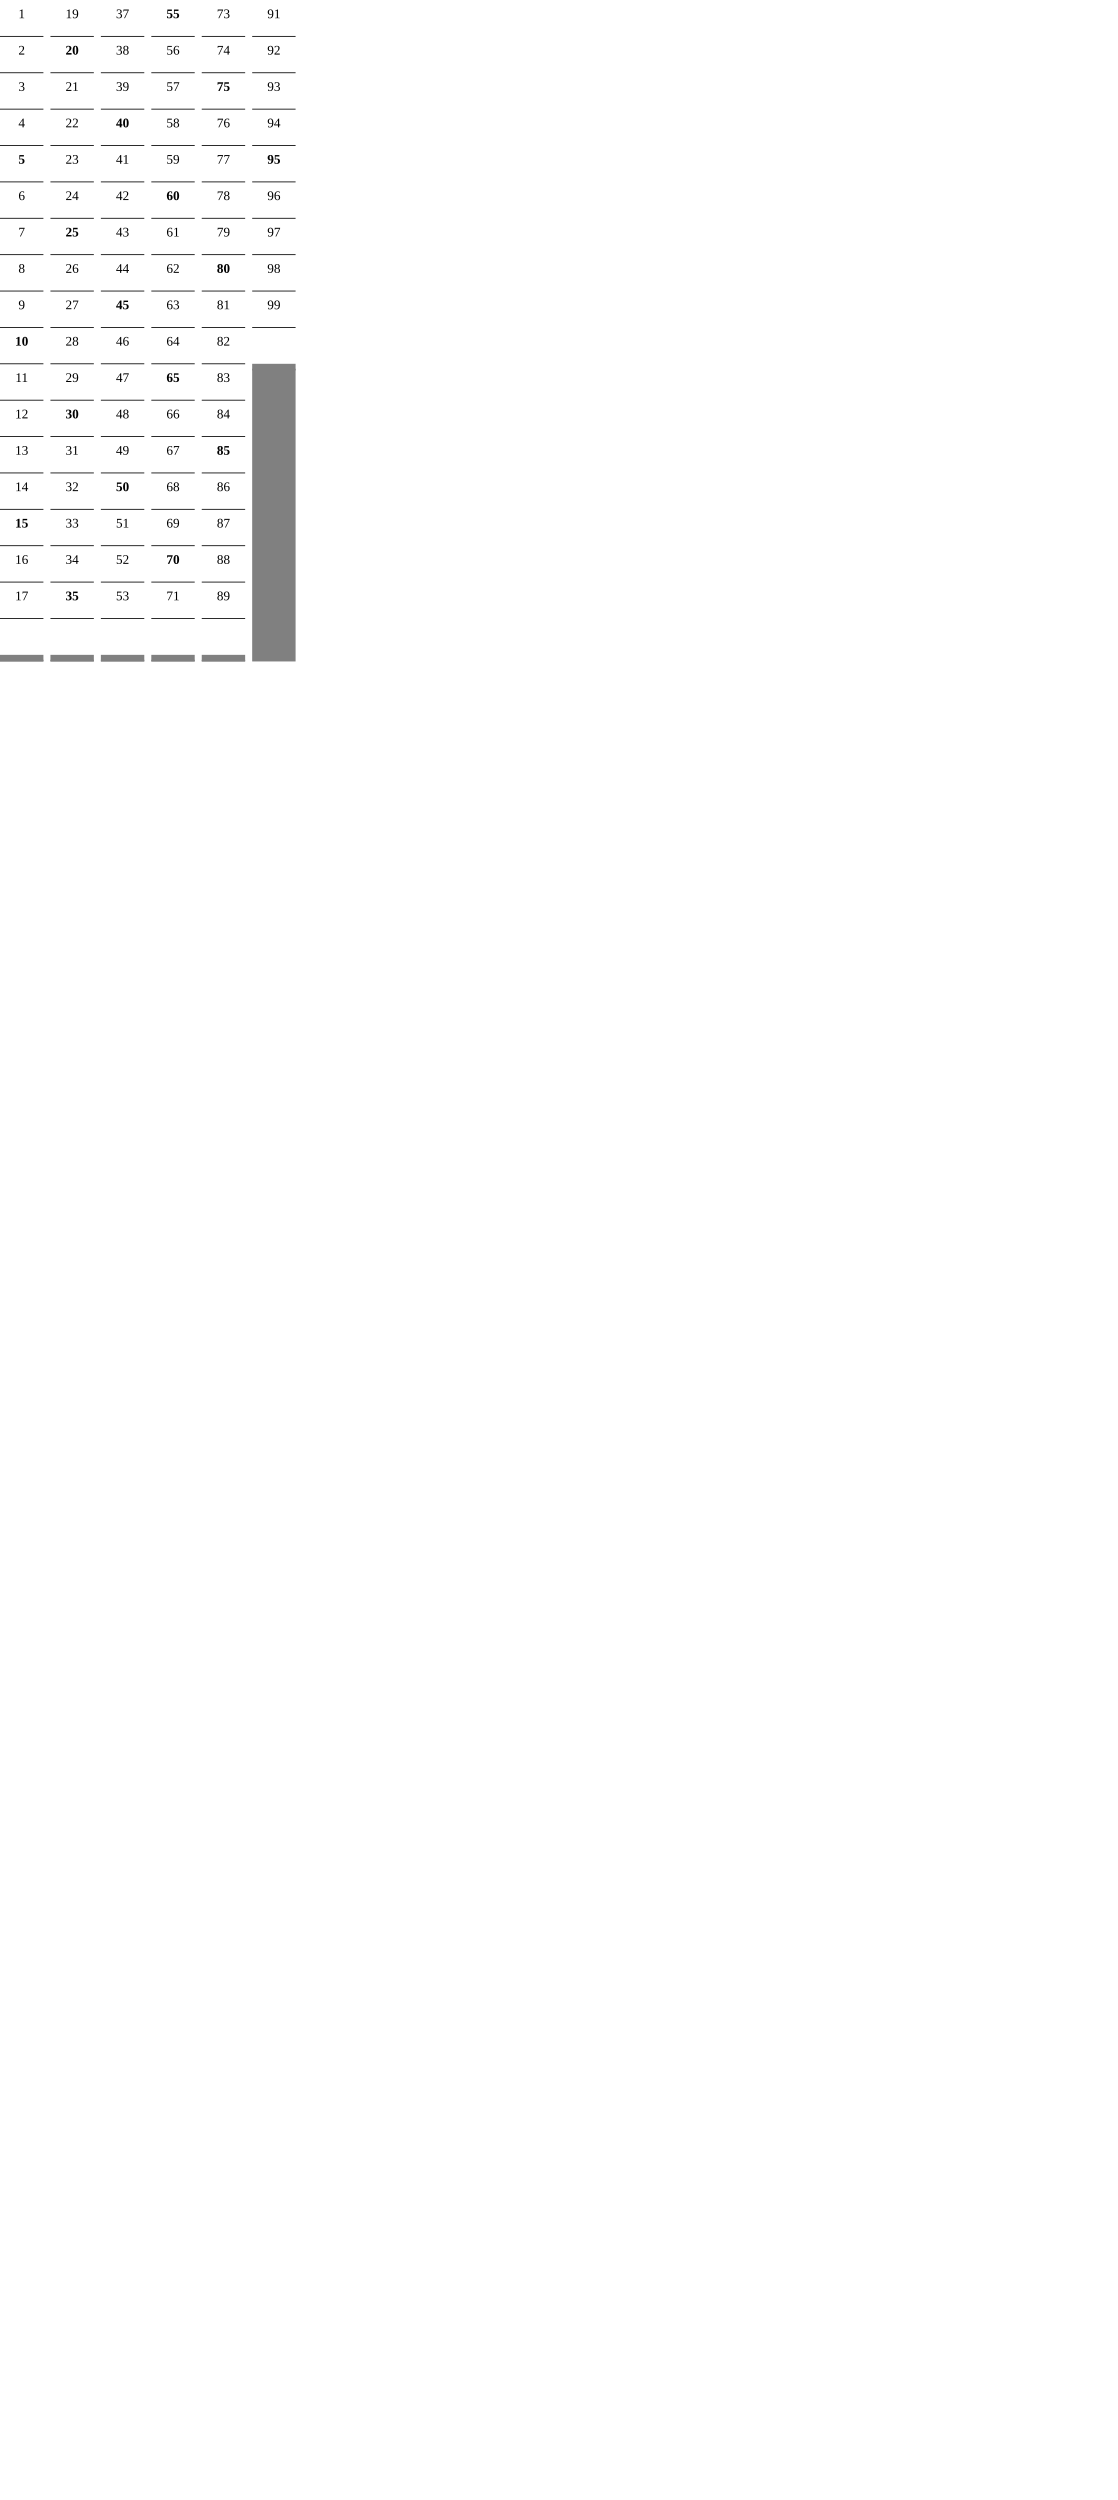
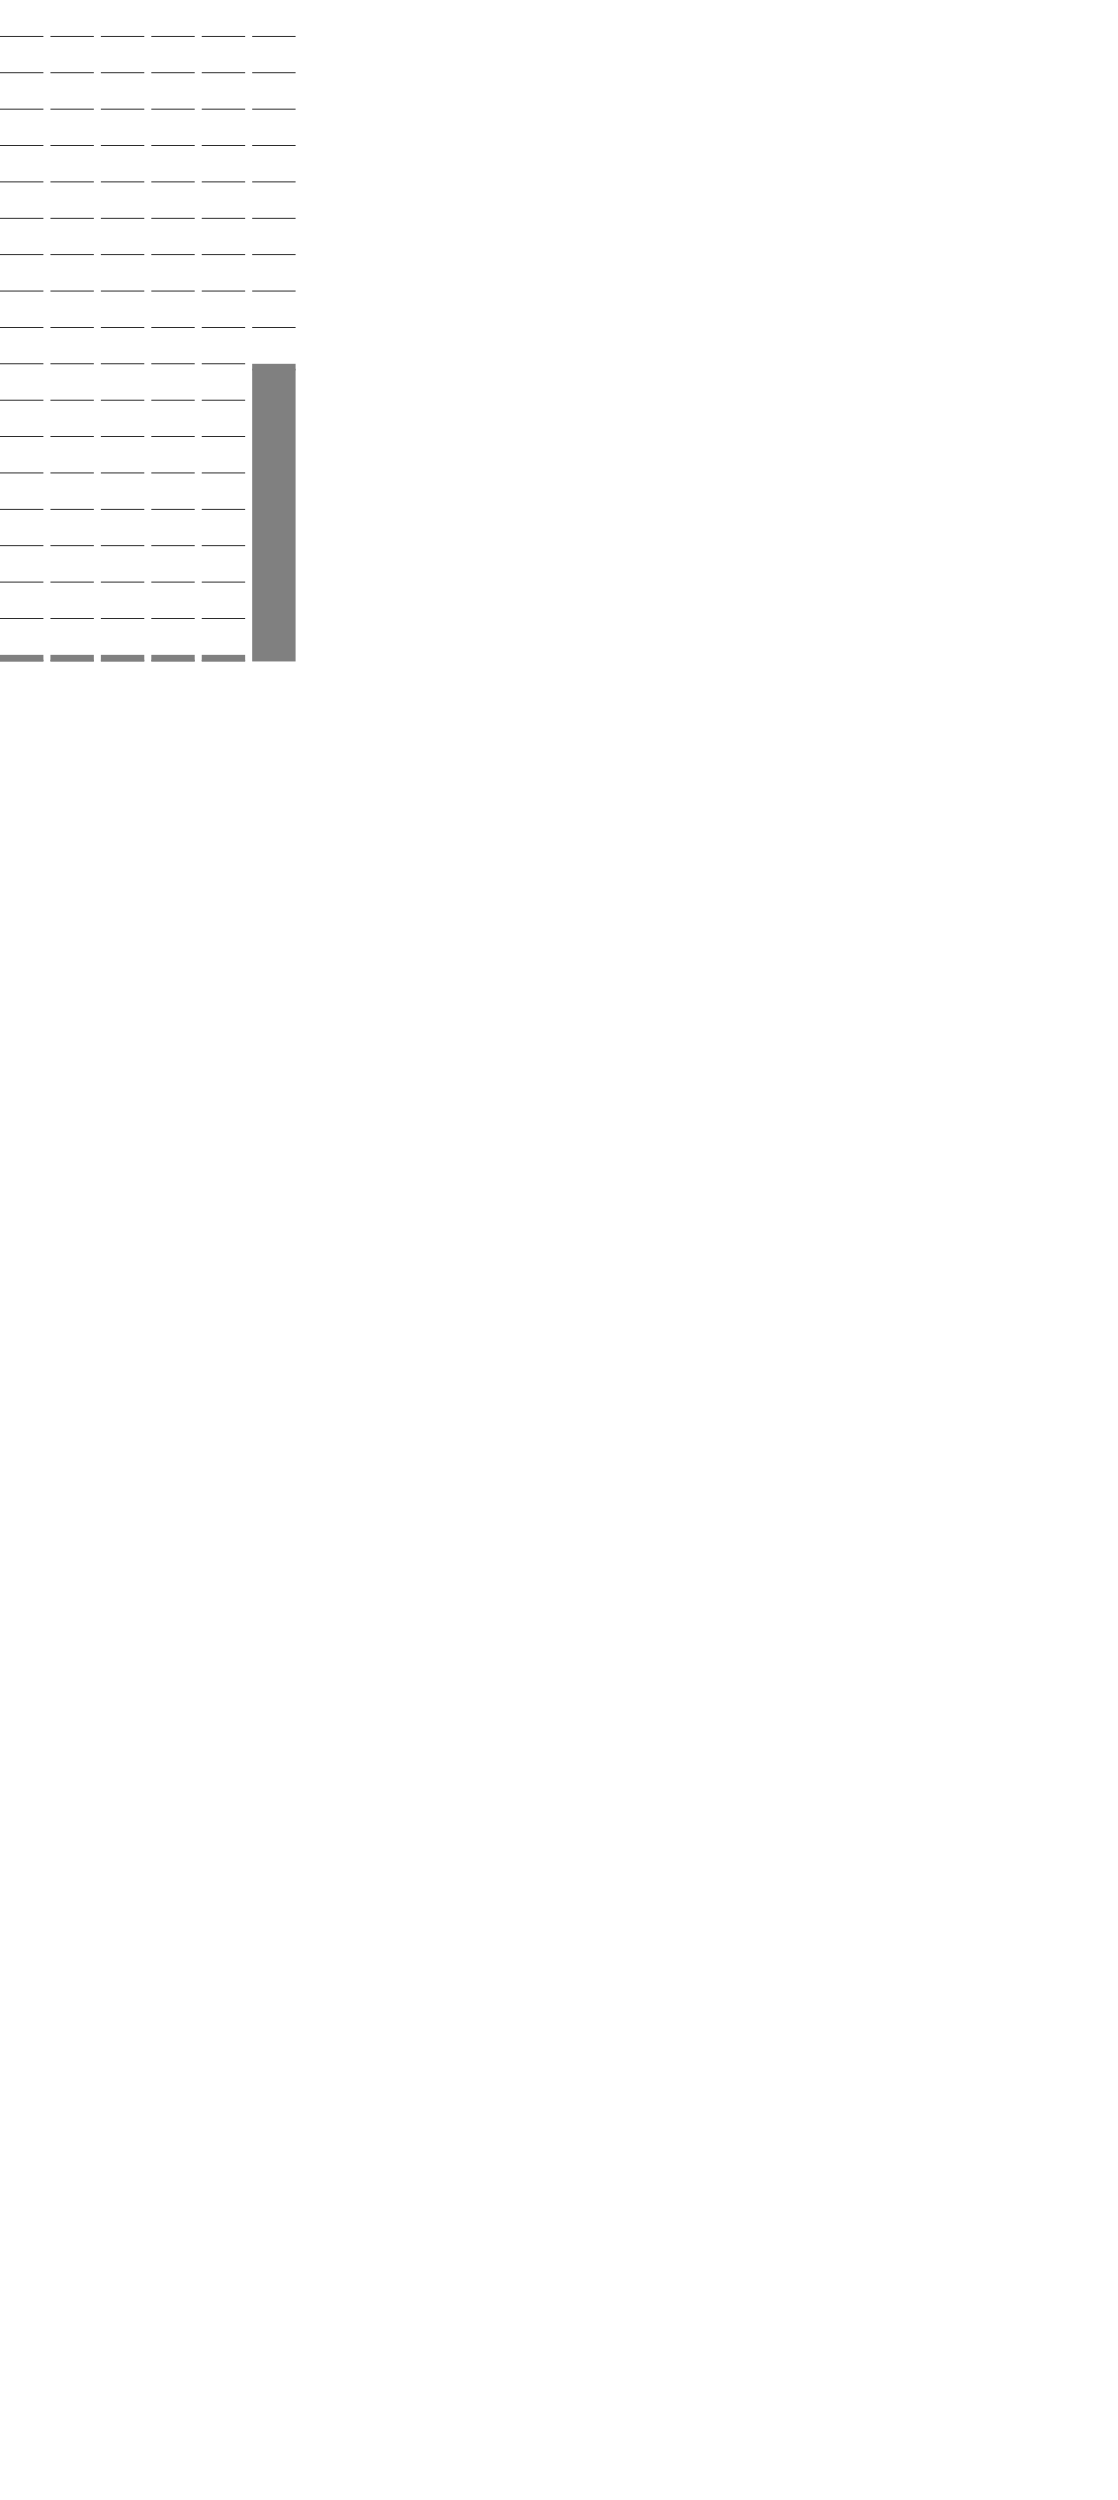
<svg xmlns="http://www.w3.org/2000/svg" xmlns:xlink="http://www.w3.org/1999/xlink" baseProfile="tiny" height="400mm" version="1.2" viewBox="(0, 0, 178.75, 400)" width="178.75mm">
  <defs>
    <g id="id14">
      <use x="0" xlink:href="#id13" y="0" />
      <rect fill="grey" height="4" width="26.25" x="0" y="396" />
      <rect fill="grey" height="1" width="26.25" x="0" y="399" />
    </g>
    <g id="id13">
      <line stroke="black" stroke-width="0.5" x1="0" x2="26.25" y1="22" y2="22" />
      <line stroke="black" stroke-width="0.5" x1="0" x2="26.25" y1="44" y2="44" />
      <line stroke="black" stroke-width="0.5" x1="0" x2="26.25" y1="66" y2="66" />
      <line stroke="black" stroke-width="0.5" x1="0" x2="26.25" y1="88" y2="88" />
      <line stroke="black" stroke-width="0.5" x1="0" x2="26.25" y1="110" y2="110" />
      <line stroke="black" stroke-width="0.5" x1="0" x2="26.25" y1="132" y2="132" />
      <line stroke="black" stroke-width="0.5" x1="0" x2="26.25" y1="154" y2="154" />
      <line stroke="black" stroke-width="0.5" x1="0" x2="26.25" y1="176" y2="176" />
      <line stroke="black" stroke-width="0.5" x1="0" x2="26.25" y1="198" y2="198" />
      <line stroke="black" stroke-width="0.5" x1="0" x2="26.25" y1="220" y2="220" />
      <line stroke="black" stroke-width="0.5" x1="0" x2="26.25" y1="242" y2="242" />
      <line stroke="black" stroke-width="0.5" x1="0" x2="26.25" y1="264" y2="264" />
      <line stroke="black" stroke-width="0.5" x1="0" x2="26.25" y1="286" y2="286" />
      <line stroke="black" stroke-width="0.5" x1="0" x2="26.25" y1="308" y2="308" />
      <line stroke="black" stroke-width="0.5" x1="0" x2="26.25" y1="330" y2="330" />
      <line stroke="black" stroke-width="0.5" x1="0" x2="26.25" y1="352" y2="352" />
      <line stroke="black" stroke-width="0.5" x1="0" x2="26.25" y1="374" y2="374" />
-       <text font-size="8" rotate="9 0" text-anchor="middle" x="13.125" y="11">1</text>
-       <text font-size="8" rotate="9 0" text-anchor="middle" x="13.125" y="33">2</text>
-       <text font-size="8" rotate="9 0" text-anchor="middle" x="13.125" y="55">3</text>
-       <text font-size="8" rotate="9 0" text-anchor="middle" x="13.125" y="77">4</text>
-       <text font-size="8" font-weight="bold" rotate="9 0" text-anchor="middle" x="13.125" y="99">5</text>
-       <text font-size="8" rotate="9 0" text-anchor="middle" x="13.125" y="121">6</text>
-       <text font-size="8" rotate="9 0" text-anchor="middle" x="13.125" y="143">7</text>
-       <text font-size="8" rotate="9 0" text-anchor="middle" x="13.125" y="165">8</text>
-       <text font-size="8" rotate="9 0" text-anchor="middle" x="13.125" y="187">9</text>
-       <text font-size="8" font-weight="bold" rotate="9 0" text-anchor="middle" x="13.125" y="209">10</text>
-       <text font-size="8" rotate="9 0" text-anchor="middle" x="13.125" y="231">11</text>
-       <text font-size="8" rotate="9 0" text-anchor="middle" x="13.125" y="253">12</text>
-       <text font-size="8" rotate="9 0" text-anchor="middle" x="13.125" y="275">13</text>
-       <text font-size="8" rotate="9 0" text-anchor="middle" x="13.125" y="297">14</text>
-       <text font-size="8" font-weight="bold" rotate="9 0" text-anchor="middle" x="13.125" y="319">15</text>
-       <text font-size="8" rotate="9 0" text-anchor="middle" x="13.125" y="341">16</text>
-       <text font-size="8" rotate="9 0" text-anchor="middle" x="13.125" y="363">17</text>
    </g>
    <g id="id16">
      <use x="0" xlink:href="#id15" y="0" />
      <rect fill="grey" height="4" width="26.25" x="0" y="396" />
      <rect fill="grey" height="1" width="26.25" x="0" y="399" />
    </g>
    <g id="id15">
      <line stroke="black" stroke-width="0.5" x1="0" x2="26.25" y1="22" y2="22" />
      <line stroke="black" stroke-width="0.5" x1="0" x2="26.25" y1="44" y2="44" />
      <line stroke="black" stroke-width="0.5" x1="0" x2="26.25" y1="66" y2="66" />
      <line stroke="black" stroke-width="0.5" x1="0" x2="26.25" y1="88" y2="88" />
      <line stroke="black" stroke-width="0.5" x1="0" x2="26.25" y1="110" y2="110" />
      <line stroke="black" stroke-width="0.5" x1="0" x2="26.25" y1="132" y2="132" />
      <line stroke="black" stroke-width="0.5" x1="0" x2="26.25" y1="154" y2="154" />
      <line stroke="black" stroke-width="0.5" x1="0" x2="26.25" y1="176" y2="176" />
      <line stroke="black" stroke-width="0.5" x1="0" x2="26.25" y1="198" y2="198" />
      <line stroke="black" stroke-width="0.5" x1="0" x2="26.25" y1="220" y2="220" />
      <line stroke="black" stroke-width="0.5" x1="0" x2="26.25" y1="242" y2="242" />
      <line stroke="black" stroke-width="0.5" x1="0" x2="26.25" y1="264" y2="264" />
      <line stroke="black" stroke-width="0.5" x1="0" x2="26.25" y1="286" y2="286" />
      <line stroke="black" stroke-width="0.5" x1="0" x2="26.25" y1="308" y2="308" />
      <line stroke="black" stroke-width="0.5" x1="0" x2="26.25" y1="330" y2="330" />
      <line stroke="black" stroke-width="0.5" x1="0" x2="26.25" y1="352" y2="352" />
      <line stroke="black" stroke-width="0.5" x1="0" x2="26.25" y1="374" y2="374" />
-       <text font-size="8" rotate="9 0" text-anchor="middle" x="13.125" y="11">19</text>
-       <text font-size="8" font-weight="bold" rotate="9 0" text-anchor="middle" x="13.125" y="33">20</text>
-       <text font-size="8" rotate="9 0" text-anchor="middle" x="13.125" y="55">21</text>
-       <text font-size="8" rotate="9 0" text-anchor="middle" x="13.125" y="77">22</text>
-       <text font-size="8" rotate="9 0" text-anchor="middle" x="13.125" y="99">23</text>
-       <text font-size="8" rotate="9 0" text-anchor="middle" x="13.125" y="121">24</text>
-       <text font-size="8" font-weight="bold" rotate="9 0" text-anchor="middle" x="13.125" y="143">25</text>
-       <text font-size="8" rotate="9 0" text-anchor="middle" x="13.125" y="165">26</text>
-       <text font-size="8" rotate="9 0" text-anchor="middle" x="13.125" y="187">27</text>
-       <text font-size="8" rotate="9 0" text-anchor="middle" x="13.125" y="209">28</text>
-       <text font-size="8" rotate="9 0" text-anchor="middle" x="13.125" y="231">29</text>
-       <text font-size="8" font-weight="bold" rotate="9 0" text-anchor="middle" x="13.125" y="253">30</text>
-       <text font-size="8" rotate="9 0" text-anchor="middle" x="13.125" y="275">31</text>
-       <text font-size="8" rotate="9 0" text-anchor="middle" x="13.125" y="297">32</text>
-       <text font-size="8" rotate="9 0" text-anchor="middle" x="13.125" y="319">33</text>
-       <text font-size="8" rotate="9 0" text-anchor="middle" x="13.125" y="341">34</text>
-       <text font-size="8" font-weight="bold" rotate="9 0" text-anchor="middle" x="13.125" y="363">35</text>
    </g>
    <g id="id18">
      <use x="0" xlink:href="#id17" y="0" />
      <rect fill="grey" height="4" width="26.25" x="0" y="396" />
      <rect fill="grey" height="1" width="26.25" x="0" y="399" />
    </g>
    <g id="id17">
      <line stroke="black" stroke-width="0.5" x1="0" x2="26.25" y1="22" y2="22" />
      <line stroke="black" stroke-width="0.5" x1="0" x2="26.25" y1="44" y2="44" />
      <line stroke="black" stroke-width="0.5" x1="0" x2="26.25" y1="66" y2="66" />
      <line stroke="black" stroke-width="0.5" x1="0" x2="26.25" y1="88" y2="88" />
      <line stroke="black" stroke-width="0.5" x1="0" x2="26.25" y1="110" y2="110" />
      <line stroke="black" stroke-width="0.5" x1="0" x2="26.25" y1="132" y2="132" />
      <line stroke="black" stroke-width="0.5" x1="0" x2="26.25" y1="154" y2="154" />
      <line stroke="black" stroke-width="0.5" x1="0" x2="26.25" y1="176" y2="176" />
      <line stroke="black" stroke-width="0.5" x1="0" x2="26.25" y1="198" y2="198" />
      <line stroke="black" stroke-width="0.5" x1="0" x2="26.25" y1="220" y2="220" />
      <line stroke="black" stroke-width="0.5" x1="0" x2="26.25" y1="242" y2="242" />
      <line stroke="black" stroke-width="0.5" x1="0" x2="26.25" y1="264" y2="264" />
      <line stroke="black" stroke-width="0.5" x1="0" x2="26.25" y1="286" y2="286" />
      <line stroke="black" stroke-width="0.5" x1="0" x2="26.25" y1="308" y2="308" />
      <line stroke="black" stroke-width="0.5" x1="0" x2="26.25" y1="330" y2="330" />
      <line stroke="black" stroke-width="0.5" x1="0" x2="26.25" y1="352" y2="352" />
      <line stroke="black" stroke-width="0.5" x1="0" x2="26.25" y1="374" y2="374" />
-       <text font-size="8" rotate="9 0" text-anchor="middle" x="13.125" y="11">37</text>
-       <text font-size="8" rotate="9 0" text-anchor="middle" x="13.125" y="33">38</text>
-       <text font-size="8" rotate="9 0" text-anchor="middle" x="13.125" y="55">39</text>
-       <text font-size="8" font-weight="bold" rotate="9 0" text-anchor="middle" x="13.125" y="77">40</text>
-       <text font-size="8" rotate="9 0" text-anchor="middle" x="13.125" y="99">41</text>
-       <text font-size="8" rotate="9 0" text-anchor="middle" x="13.125" y="121">42</text>
-       <text font-size="8" rotate="9 0" text-anchor="middle" x="13.125" y="143">43</text>
-       <text font-size="8" rotate="9 0" text-anchor="middle" x="13.125" y="165">44</text>
-       <text font-size="8" font-weight="bold" rotate="9 0" text-anchor="middle" x="13.125" y="187">45</text>
-       <text font-size="8" rotate="9 0" text-anchor="middle" x="13.125" y="209">46</text>
-       <text font-size="8" rotate="9 0" text-anchor="middle" x="13.125" y="231">47</text>
-       <text font-size="8" rotate="9 0" text-anchor="middle" x="13.125" y="253">48</text>
-       <text font-size="8" rotate="9 0" text-anchor="middle" x="13.125" y="275">49</text>
-       <text font-size="8" font-weight="bold" rotate="9 0" text-anchor="middle" x="13.125" y="297">50</text>
-       <text font-size="8" rotate="9 0" text-anchor="middle" x="13.125" y="319">51</text>
-       <text font-size="8" rotate="9 0" text-anchor="middle" x="13.125" y="341">52</text>
-       <text font-size="8" rotate="9 0" text-anchor="middle" x="13.125" y="363">53</text>
    </g>
    <g id="id20">
      <use x="0" xlink:href="#id19" y="0" />
      <rect fill="grey" height="4" width="26.25" x="0" y="396" />
      <rect fill="grey" height="1" width="26.25" x="0" y="399" />
    </g>
    <g id="id19">
      <line stroke="black" stroke-width="0.5" x1="0" x2="26.25" y1="22" y2="22" />
      <line stroke="black" stroke-width="0.5" x1="0" x2="26.25" y1="44" y2="44" />
      <line stroke="black" stroke-width="0.5" x1="0" x2="26.25" y1="66" y2="66" />
      <line stroke="black" stroke-width="0.5" x1="0" x2="26.25" y1="88" y2="88" />
      <line stroke="black" stroke-width="0.5" x1="0" x2="26.25" y1="110" y2="110" />
      <line stroke="black" stroke-width="0.5" x1="0" x2="26.25" y1="132" y2="132" />
      <line stroke="black" stroke-width="0.5" x1="0" x2="26.25" y1="154" y2="154" />
      <line stroke="black" stroke-width="0.5" x1="0" x2="26.25" y1="176" y2="176" />
      <line stroke="black" stroke-width="0.5" x1="0" x2="26.25" y1="198" y2="198" />
      <line stroke="black" stroke-width="0.5" x1="0" x2="26.25" y1="220" y2="220" />
      <line stroke="black" stroke-width="0.5" x1="0" x2="26.25" y1="242" y2="242" />
      <line stroke="black" stroke-width="0.5" x1="0" x2="26.25" y1="264" y2="264" />
      <line stroke="black" stroke-width="0.5" x1="0" x2="26.25" y1="286" y2="286" />
      <line stroke="black" stroke-width="0.5" x1="0" x2="26.25" y1="308" y2="308" />
      <line stroke="black" stroke-width="0.5" x1="0" x2="26.25" y1="330" y2="330" />
      <line stroke="black" stroke-width="0.5" x1="0" x2="26.25" y1="352" y2="352" />
      <line stroke="black" stroke-width="0.5" x1="0" x2="26.25" y1="374" y2="374" />
-       <text font-size="8" font-weight="bold" rotate="9 0" text-anchor="middle" x="13.125" y="11">55</text>
-       <text font-size="8" rotate="9 0" text-anchor="middle" x="13.125" y="33">56</text>
-       <text font-size="8" rotate="9 0" text-anchor="middle" x="13.125" y="55">57</text>
-       <text font-size="8" rotate="9 0" text-anchor="middle" x="13.125" y="77">58</text>
-       <text font-size="8" rotate="9 0" text-anchor="middle" x="13.125" y="99">59</text>
-       <text font-size="8" font-weight="bold" rotate="9 0" text-anchor="middle" x="13.125" y="121">60</text>
-       <text font-size="8" rotate="9 0" text-anchor="middle" x="13.125" y="143">61</text>
-       <text font-size="8" rotate="9 0" text-anchor="middle" x="13.125" y="165">62</text>
-       <text font-size="8" rotate="9 0" text-anchor="middle" x="13.125" y="187">63</text>
-       <text font-size="8" rotate="9 0" text-anchor="middle" x="13.125" y="209">64</text>
-       <text font-size="8" font-weight="bold" rotate="9 0" text-anchor="middle" x="13.125" y="231">65</text>
-       <text font-size="8" rotate="9 0" text-anchor="middle" x="13.125" y="253">66</text>
-       <text font-size="8" rotate="9 0" text-anchor="middle" x="13.125" y="275">67</text>
-       <text font-size="8" rotate="9 0" text-anchor="middle" x="13.125" y="297">68</text>
-       <text font-size="8" rotate="9 0" text-anchor="middle" x="13.125" y="319">69</text>
-       <text font-size="8" font-weight="bold" rotate="9 0" text-anchor="middle" x="13.125" y="341">70</text>
-       <text font-size="8" rotate="9 0" text-anchor="middle" x="13.125" y="363">71</text>
    </g>
    <g id="id22">
      <use x="0" xlink:href="#id21" y="0" />
      <rect fill="grey" height="4" width="26.25" x="0" y="396" />
      <rect fill="grey" height="1" width="26.25" x="0" y="399" />
    </g>
    <g id="id21">
      <line stroke="black" stroke-width="0.5" x1="0" x2="26.25" y1="22" y2="22" />
      <line stroke="black" stroke-width="0.5" x1="0" x2="26.25" y1="44" y2="44" />
      <line stroke="black" stroke-width="0.5" x1="0" x2="26.25" y1="66" y2="66" />
      <line stroke="black" stroke-width="0.5" x1="0" x2="26.25" y1="88" y2="88" />
      <line stroke="black" stroke-width="0.5" x1="0" x2="26.25" y1="110" y2="110" />
      <line stroke="black" stroke-width="0.5" x1="0" x2="26.25" y1="132" y2="132" />
      <line stroke="black" stroke-width="0.5" x1="0" x2="26.25" y1="154" y2="154" />
      <line stroke="black" stroke-width="0.5" x1="0" x2="26.25" y1="176" y2="176" />
      <line stroke="black" stroke-width="0.5" x1="0" x2="26.25" y1="198" y2="198" />
      <line stroke="black" stroke-width="0.5" x1="0" x2="26.25" y1="220" y2="220" />
      <line stroke="black" stroke-width="0.5" x1="0" x2="26.25" y1="242" y2="242" />
      <line stroke="black" stroke-width="0.5" x1="0" x2="26.25" y1="264" y2="264" />
      <line stroke="black" stroke-width="0.5" x1="0" x2="26.25" y1="286" y2="286" />
      <line stroke="black" stroke-width="0.5" x1="0" x2="26.25" y1="308" y2="308" />
      <line stroke="black" stroke-width="0.5" x1="0" x2="26.25" y1="330" y2="330" />
      <line stroke="black" stroke-width="0.5" x1="0" x2="26.25" y1="352" y2="352" />
      <line stroke="black" stroke-width="0.5" x1="0" x2="26.25" y1="374" y2="374" />
-       <text font-size="8" rotate="9 0" text-anchor="middle" x="13.125" y="11">73</text>
-       <text font-size="8" rotate="9 0" text-anchor="middle" x="13.125" y="33">74</text>
-       <text font-size="8" font-weight="bold" rotate="9 0" text-anchor="middle" x="13.125" y="55">75</text>
-       <text font-size="8" rotate="9 0" text-anchor="middle" x="13.125" y="77">76</text>
-       <text font-size="8" rotate="9 0" text-anchor="middle" x="13.125" y="99">77</text>
-       <text font-size="8" rotate="9 0" text-anchor="middle" x="13.125" y="121">78</text>
-       <text font-size="8" rotate="9 0" text-anchor="middle" x="13.125" y="143">79</text>
-       <text font-size="8" font-weight="bold" rotate="9 0" text-anchor="middle" x="13.125" y="165">80</text>
-       <text font-size="8" rotate="9 0" text-anchor="middle" x="13.125" y="187">81</text>
-       <text font-size="8" rotate="9 0" text-anchor="middle" x="13.125" y="209">82</text>
-       <text font-size="8" rotate="9 0" text-anchor="middle" x="13.125" y="231">83</text>
-       <text font-size="8" rotate="9 0" text-anchor="middle" x="13.125" y="253">84</text>
-       <text font-size="8" font-weight="bold" rotate="9 0" text-anchor="middle" x="13.125" y="275">85</text>
-       <text font-size="8" rotate="9 0" text-anchor="middle" x="13.125" y="297">86</text>
-       <text font-size="8" rotate="9 0" text-anchor="middle" x="13.125" y="319">87</text>
-       <text font-size="8" rotate="9 0" text-anchor="middle" x="13.125" y="341">88</text>
-       <text font-size="8" rotate="9 0" text-anchor="middle" x="13.125" y="363">89</text>
    </g>
    <g id="id24">
      <use x="0" xlink:href="#id23" y="0" />
      <rect fill="grey" height="4" width="26.25" x="0" y="220" />
      <rect fill="grey" height="177" width="26.25" x="0" y="223" />
    </g>
    <g id="id23">
      <line stroke="black" stroke-width="0.5" x1="0" x2="26.25" y1="22" y2="22" />
      <line stroke="black" stroke-width="0.5" x1="0" x2="26.25" y1="44" y2="44" />
      <line stroke="black" stroke-width="0.5" x1="0" x2="26.25" y1="66" y2="66" />
      <line stroke="black" stroke-width="0.5" x1="0" x2="26.25" y1="88" y2="88" />
      <line stroke="black" stroke-width="0.5" x1="0" x2="26.25" y1="110" y2="110" />
      <line stroke="black" stroke-width="0.5" x1="0" x2="26.25" y1="132" y2="132" />
      <line stroke="black" stroke-width="0.5" x1="0" x2="26.25" y1="154" y2="154" />
      <line stroke="black" stroke-width="0.5" x1="0" x2="26.25" y1="176" y2="176" />
      <line stroke="black" stroke-width="0.5" x1="0" x2="26.25" y1="198" y2="198" />
-       <text font-size="8" rotate="9 0" text-anchor="middle" x="13.125" y="11">91</text>
-       <text font-size="8" rotate="9 0" text-anchor="middle" x="13.125" y="33">92</text>
-       <text font-size="8" rotate="9 0" text-anchor="middle" x="13.125" y="55">93</text>
-       <text font-size="8" rotate="9 0" text-anchor="middle" x="13.125" y="77">94</text>
-       <text font-size="8" font-weight="bold" rotate="9 0" text-anchor="middle" x="13.125" y="99">95</text>
-       <text font-size="8" rotate="9 0" text-anchor="middle" x="13.125" y="121">96</text>
-       <text font-size="8" rotate="9 0" text-anchor="middle" x="13.125" y="143">97</text>
-       <text font-size="8" rotate="9 0" text-anchor="middle" x="13.125" y="165">98</text>
-       <text font-size="8" rotate="9 0" text-anchor="middle" x="13.125" y="187">99</text>
    </g>
  </defs>
  <use x="0" xlink:href="#id14" y="0" />
  <use x="30.5" xlink:href="#id16" y="0" />
  <use x="61.0" xlink:href="#id18" y="0" />
  <use x="91.5" xlink:href="#id20" y="0" />
  <use x="122.0" xlink:href="#id22" y="0" />
  <use x="152.5" xlink:href="#id24" y="0" />
</svg>
